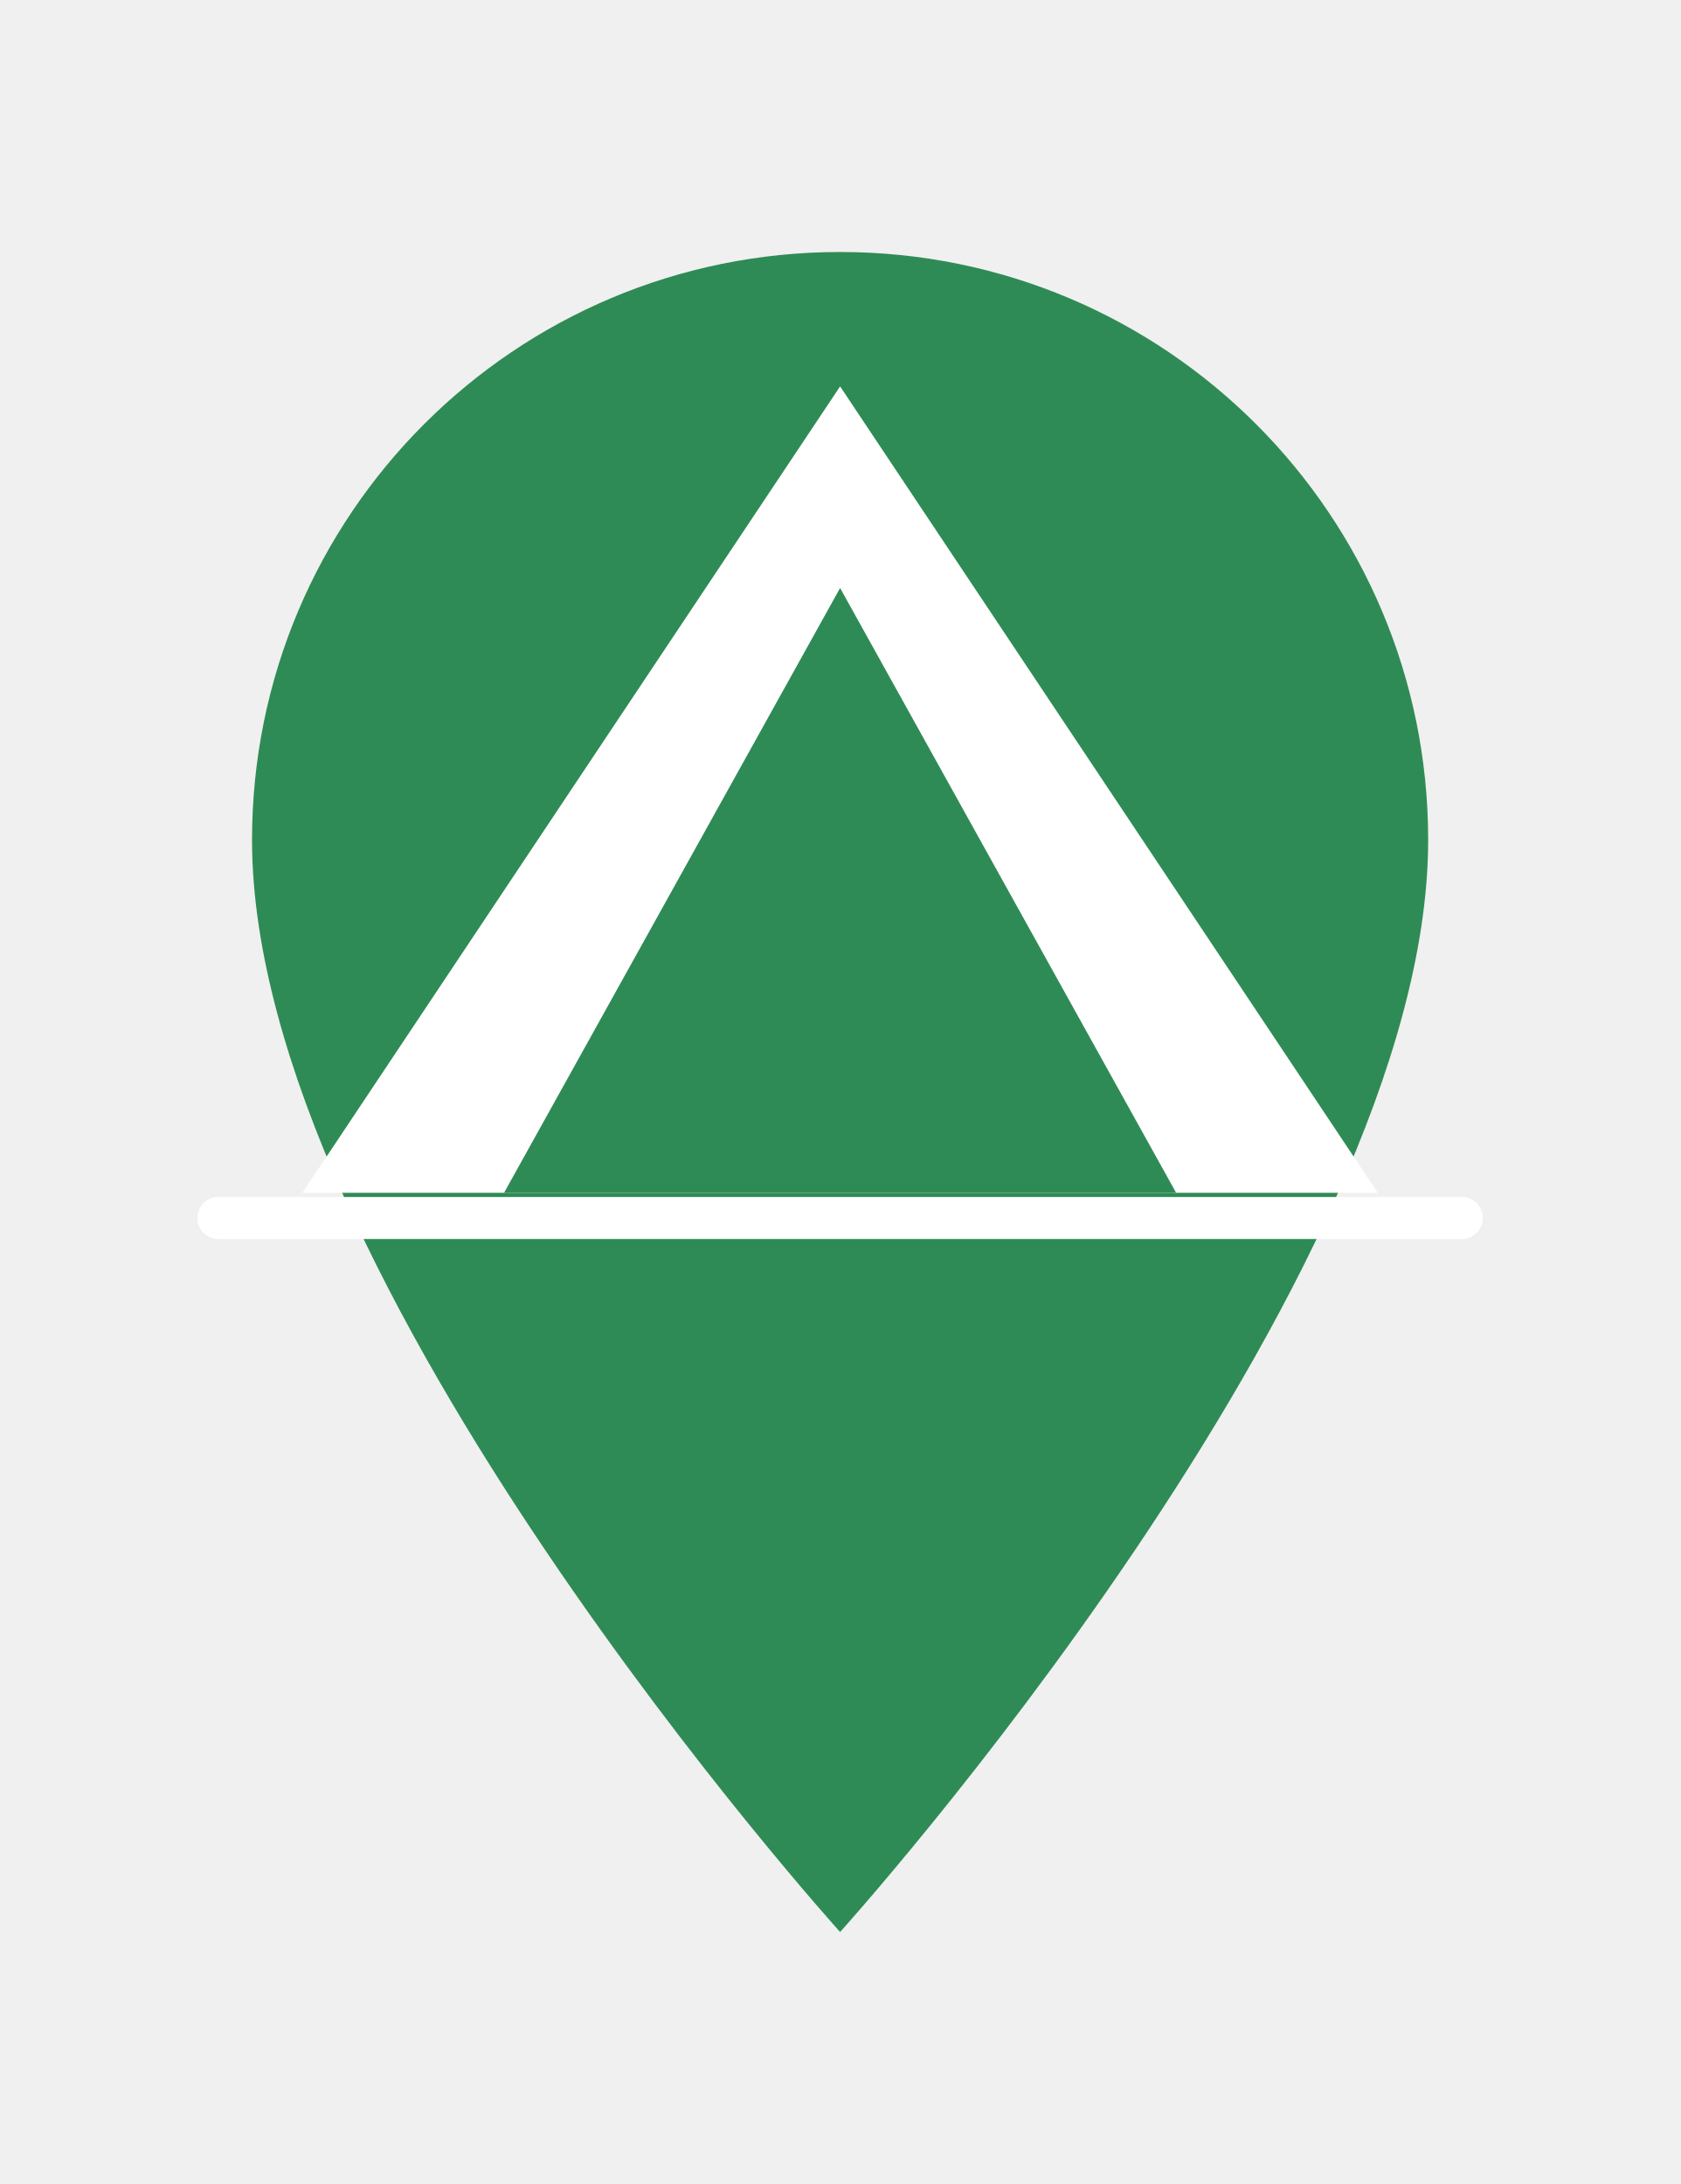
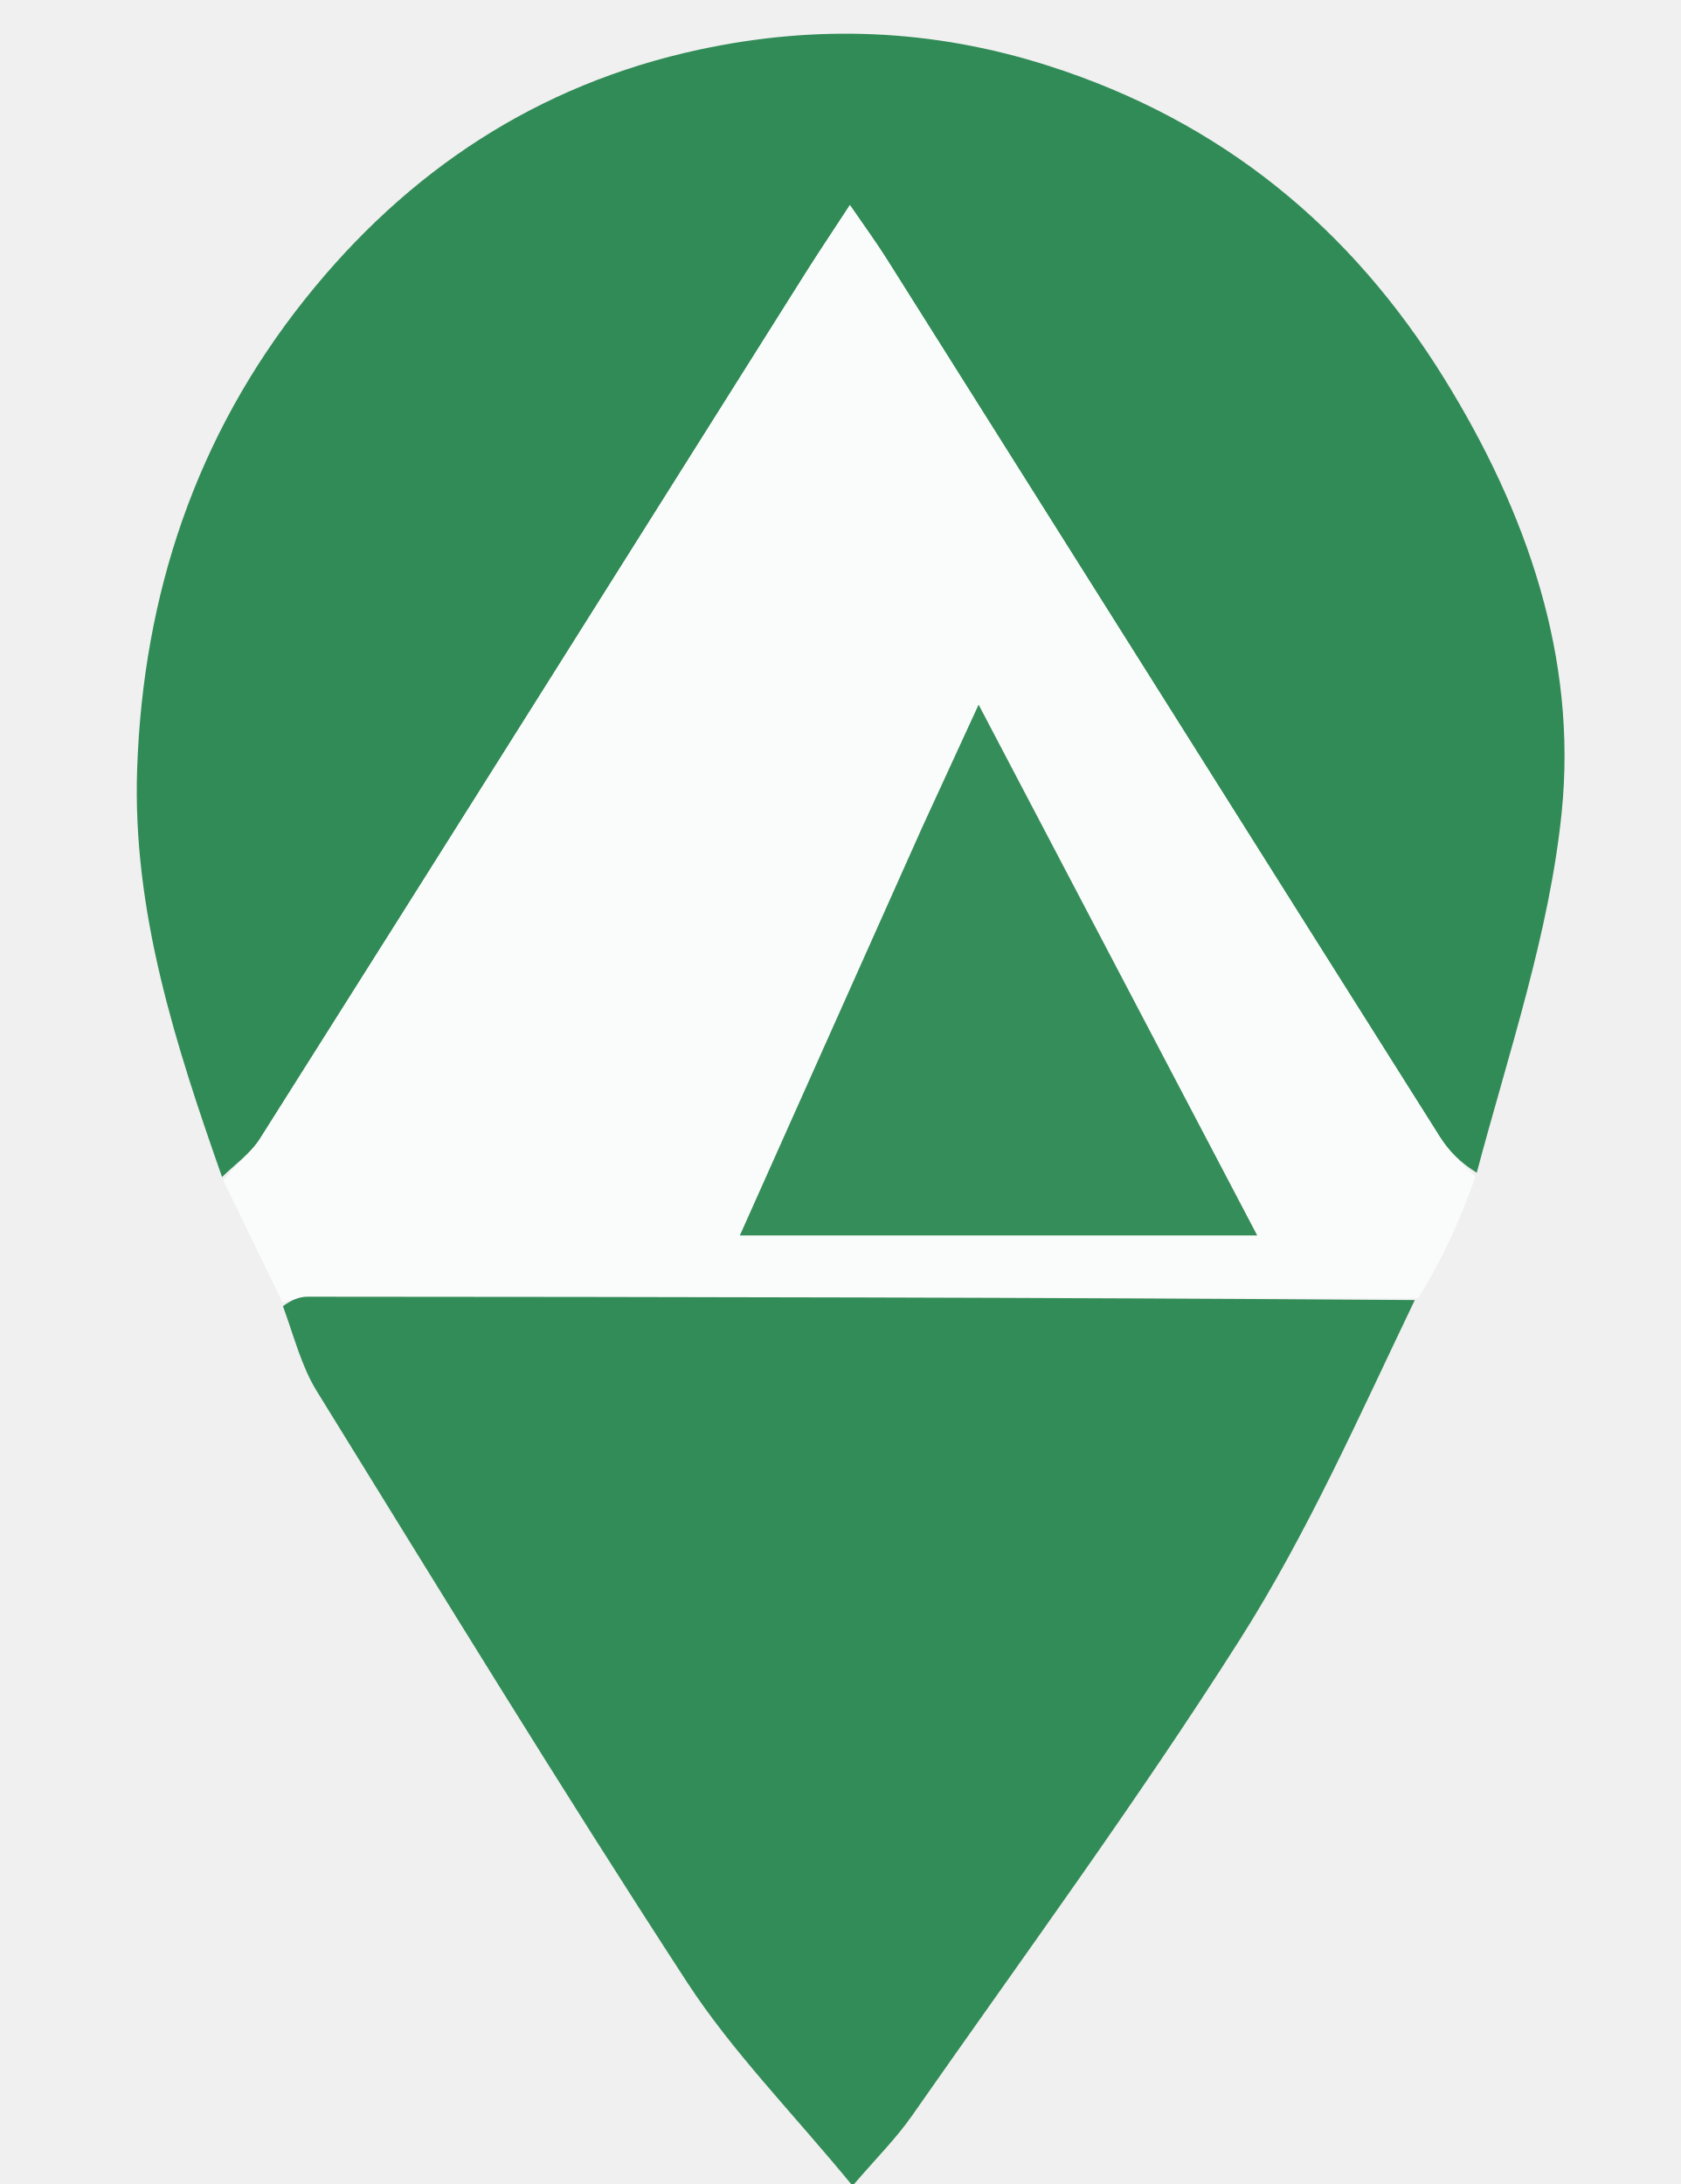
- <svg xmlns="http://www.w3.org/2000/svg" viewBox="290 25 100 130">
-   <g transform="translate(280,30) scale(5)">
-     <path d="M12 2C8.13 2 5 5.13 5 9c0 5.25 7 13 7 13s7-7.75 7-13c0-3.87-3.13-7-7-7z" fill="#2f8b55" />
-   </g>
-   <polygon points="340,48 308,96 372,96" fill="#ffffff" />
-   <polygon points="340,60 320,96 360,96" fill="#2f8b55" />
-   <line x1="303" y1="97.5" x2="377" y2="97.5" stroke="#ffffff" stroke-width="2.5" stroke-linecap="round" />
+ <svg xmlns="http://www.w3.org/2000/svg" version="1.1" id="Layer_1" x="0px" y="0px" width="160" viewBox="0 0 160 208" enable-background="new 0 0 160 208" height="208">
+   <path fill="#318B57" opacity="1" stroke="none" d=" M21.145,112.099 C16.714,99.487 12.588,86.754 13.061,73.189 C13.639,56.646 18.638,41.535 29.071,28.46 C38.823,16.239 51.211,8.04 66.55,4.733 C77.74,2.321 88.792,2.725 99.886,6.279 C116.31,11.541 128.651,21.671 137.578,36.127 C145.365,48.737 150.221,62.606 148.713,77.384 C147.543,88.848 143.732,100.043 140.626,111.687 C139.136,110.776 137.966,109.628 137.114,108.279 C119.535,80.42 101.995,52.536 84.435,24.666 C83.431,23.073 82.314,21.55 80.934,19.533 C79.175,22.229 77.882,24.151 76.648,26.11 C59.36,53.564 42.094,81.033 24.755,108.455 C23.863,109.866 22.363,110.893 21.145,112.099 z" />
+   <path fill="#FAFCFB" opacity="1" stroke="none" d=" M21.282,112.44 C22.363,110.893 23.863,109.866 24.755,108.455 C42.094,81.033 59.36,53.564 76.648,26.11 C77.882,24.151 79.175,22.229 80.934,19.533 C82.314,21.55 83.431,23.073 84.435,24.666 C101.995,52.536 119.535,80.42 137.114,108.279 C137.966,109.628 139.136,110.776 140.505,112.054 C139.138,115.953 137.423,119.814 135.034,123.643 C99.334,123.565 64.308,123.516 29.282,123.497 C28.49,123.496 27.698,123.838 26.906,124.02 C25.077,120.274 23.247,116.528 21.282,112.44 M87.655,79.14 C81.989,91.831 76.322,104.521 70.454,117.663 C87.171,117.663 102.992,117.663 119.721,117.663 C110.82,100.703 102.292,84.453 93.19,67.11 C91.11,71.639 89.545,75.047 87.655,79.14 z" />
+   <path fill="#328C57" opacity="1" stroke="none" d=" M26.944,124.397 C27.698,123.838 28.49,123.496 29.282,123.497 C64.308,123.516 99.334,123.565 134.727,123.816 C129.472,134.766 124.545,145.952 118.067,156.152 C108.23,171.642 97.341,186.466 86.829,201.523 C85.33,203.67 83.438,205.542 81.189,208.171 C75.428,201.163 69.73,195.398 65.4,188.743 C53.33,170.195 41.785,151.304 30.155,132.473 C28.716,130.142 28.022,127.351 26.944,124.397 z" />
+   <path fill="#358D5A" opacity="1" stroke="none" d=" M87.817,78.798 C89.545,75.047 91.11,71.639 93.19,67.11 C102.292,84.453 110.82,100.703 119.721,117.663 C102.992,117.663 87.171,117.663 70.454,117.663 C76.322,104.521 81.989,91.831 87.817,78.798 z" />
</svg>
